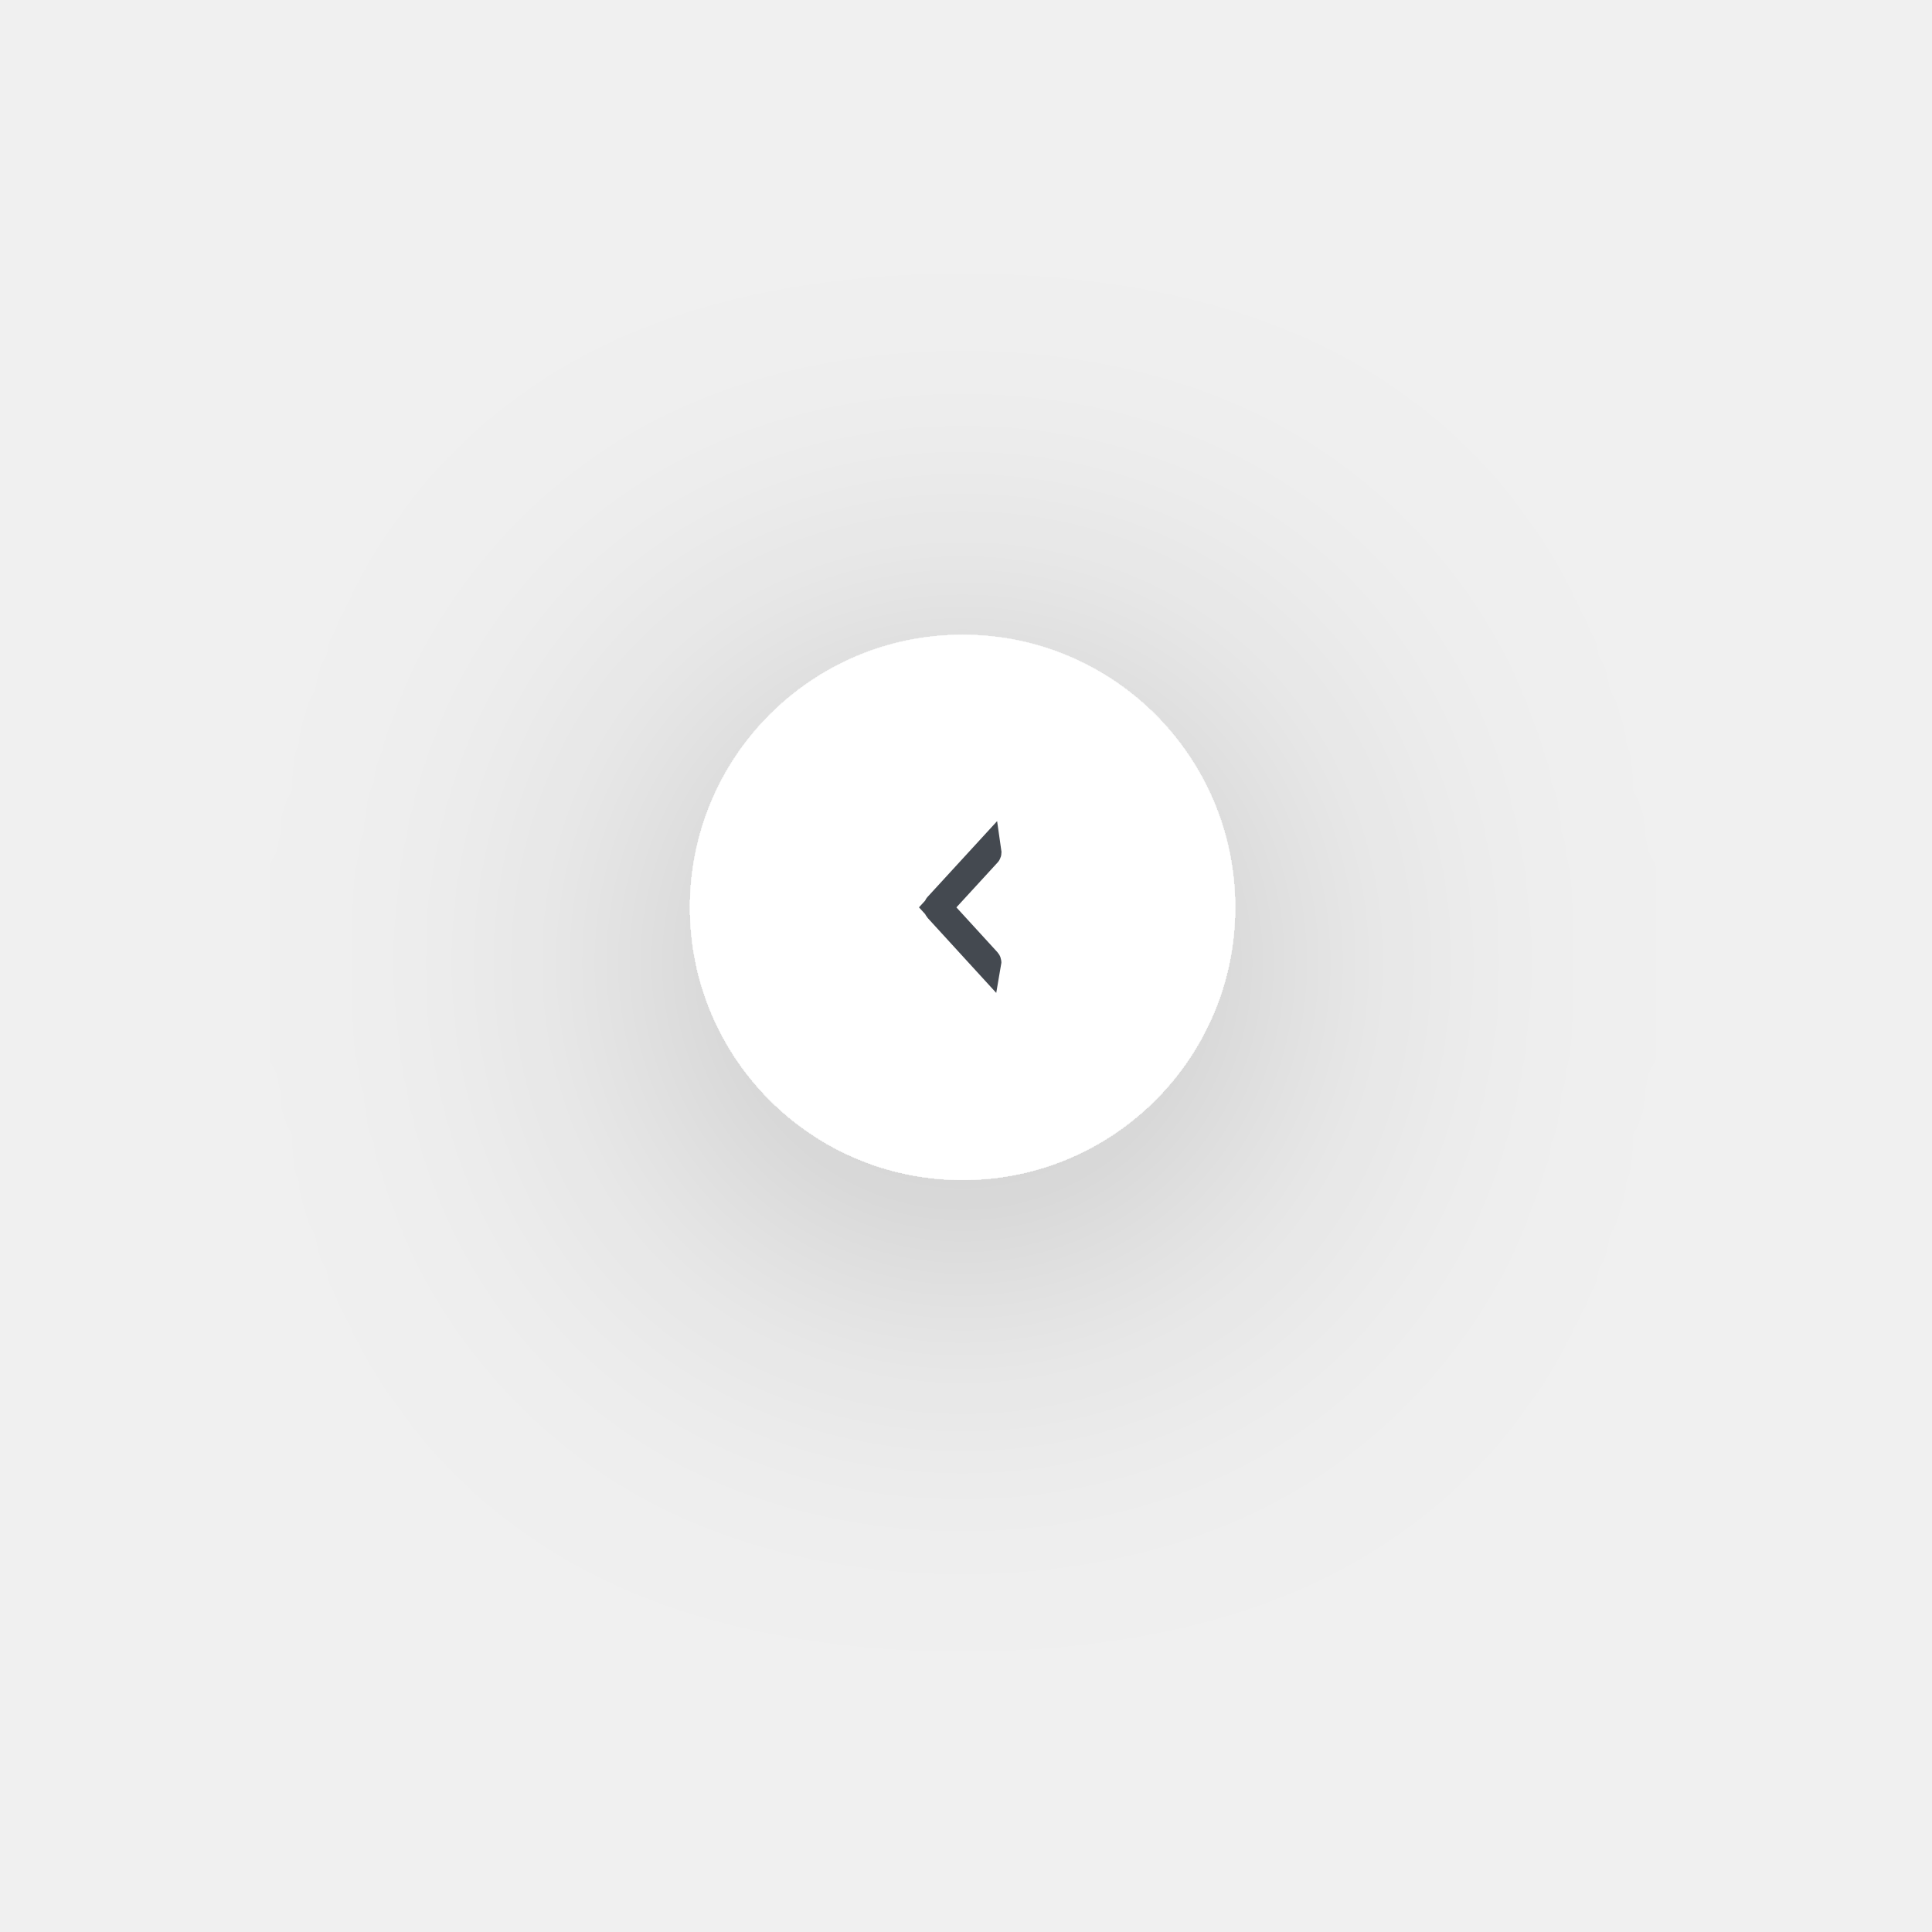
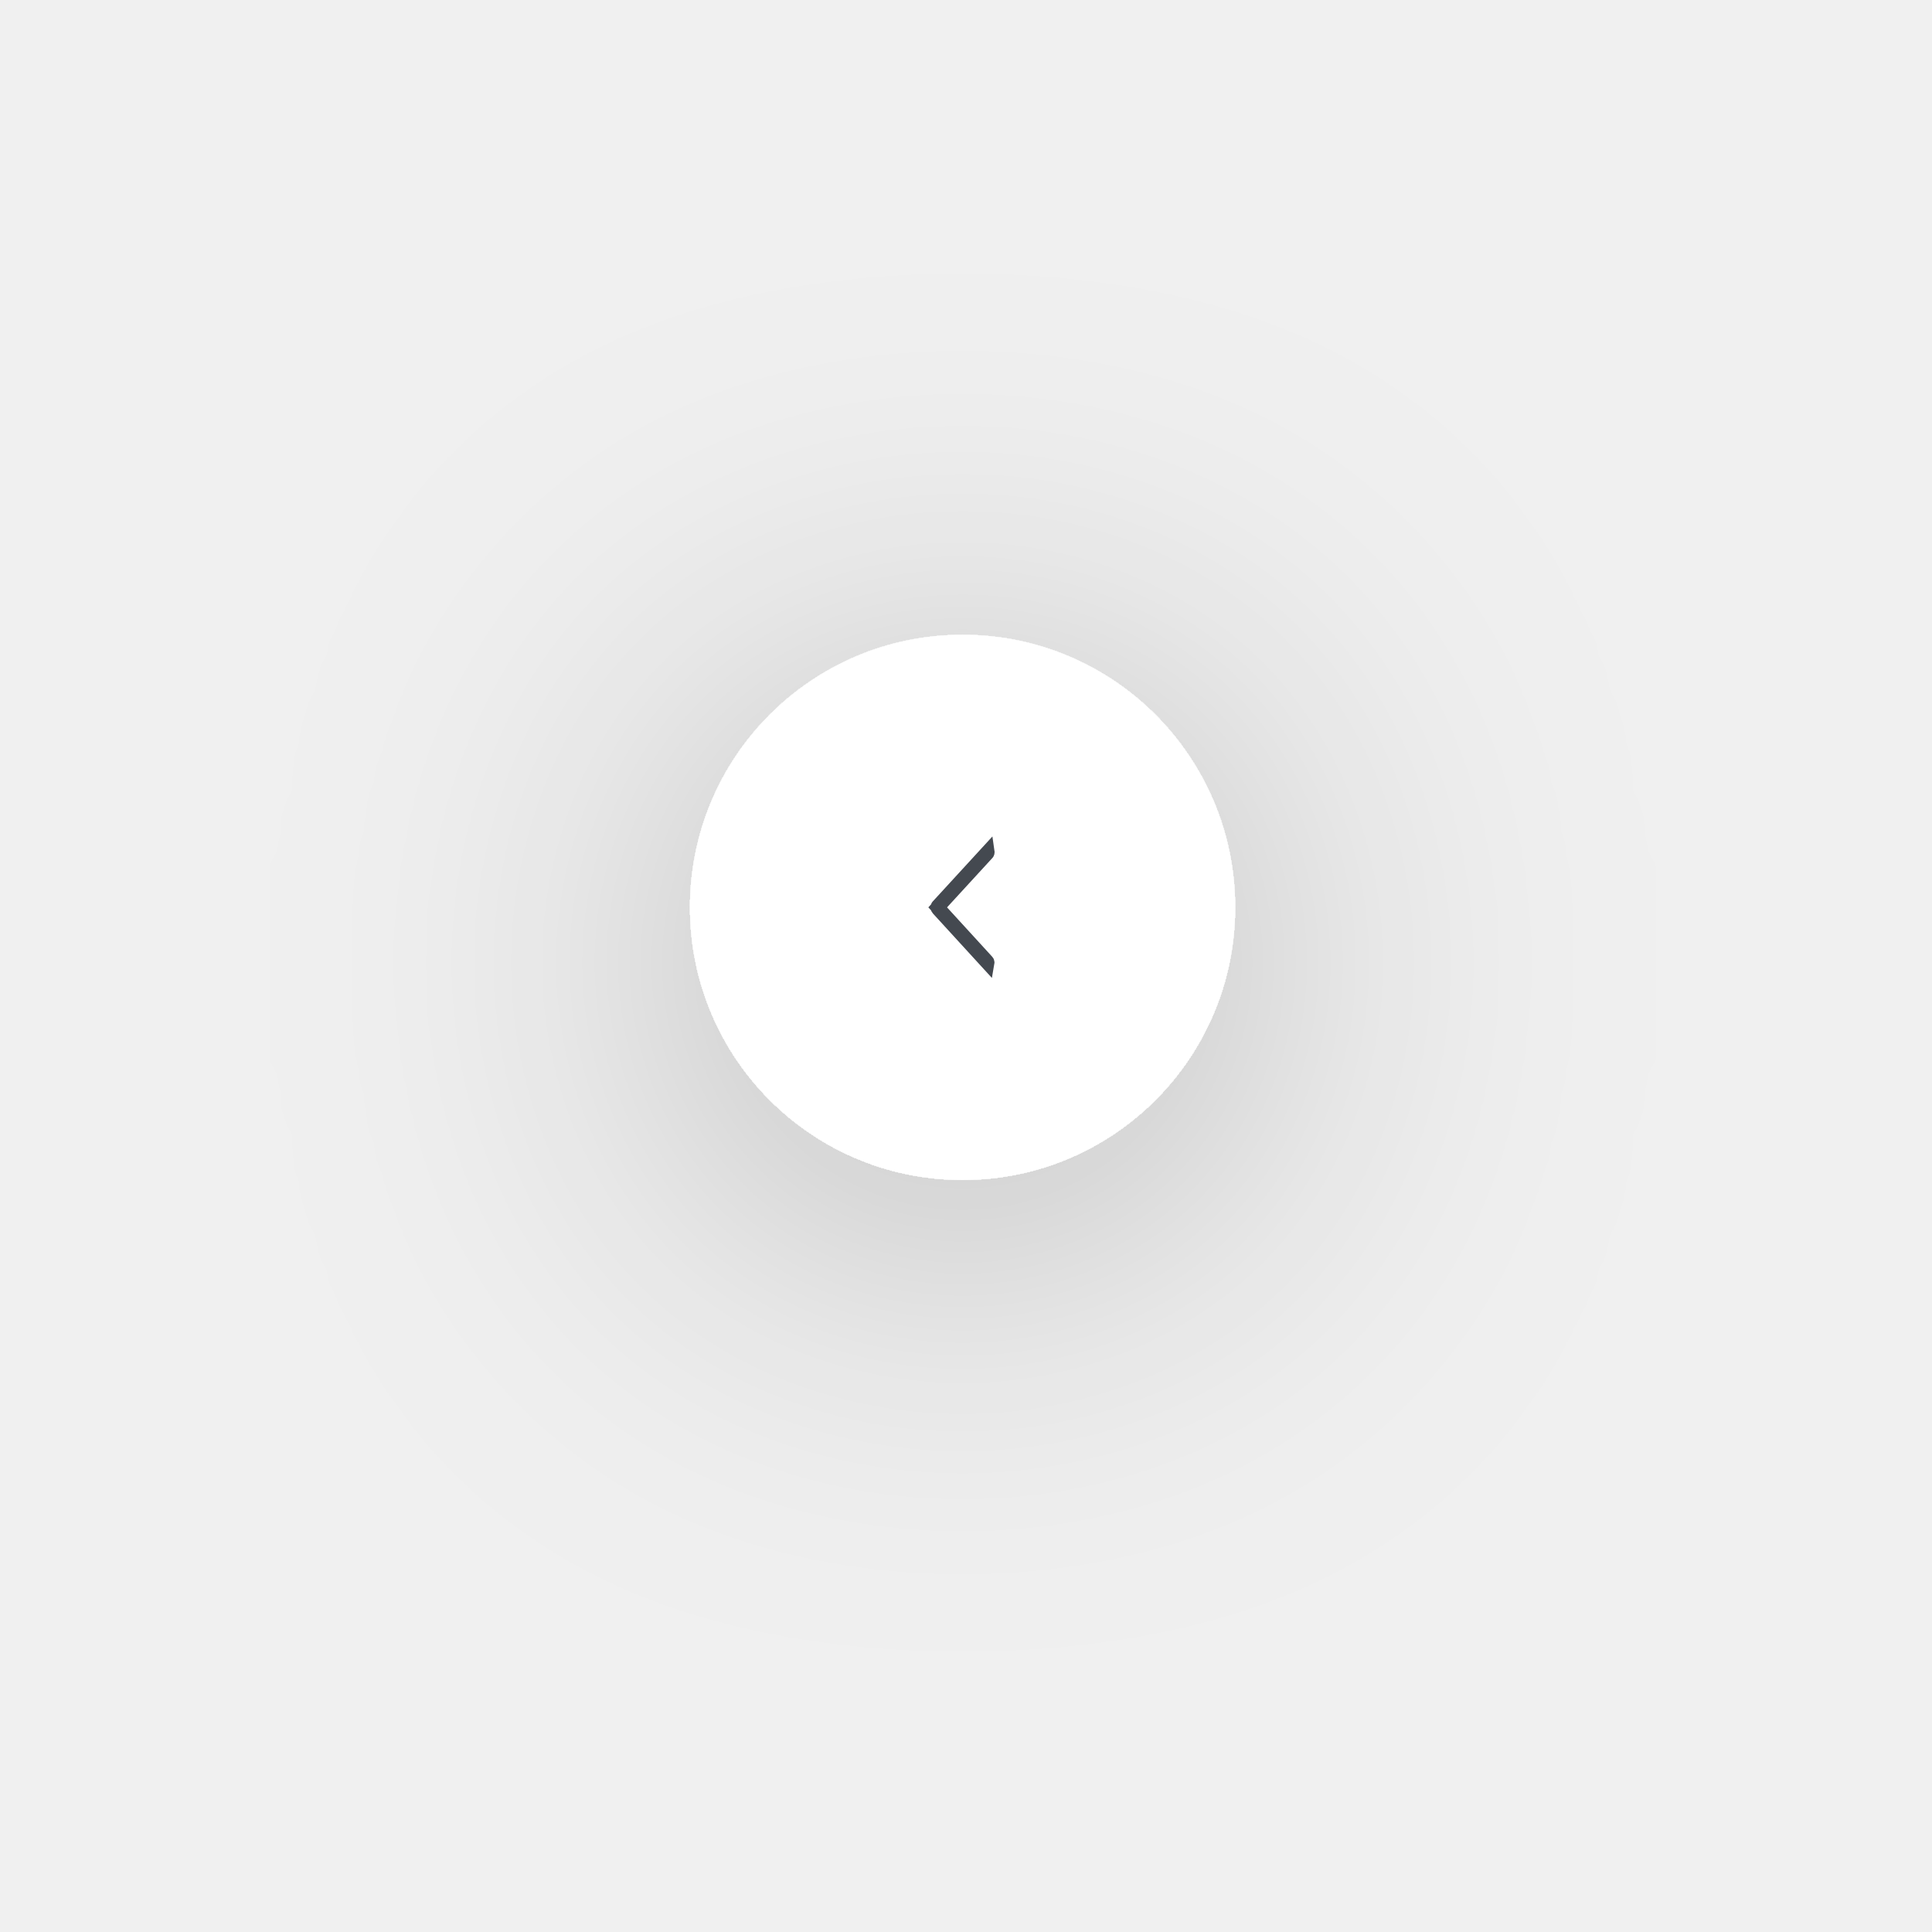
<svg xmlns="http://www.w3.org/2000/svg" width="140" height="140" viewBox="0 0 140 140" fill="none">
  <g filter="url(#filter0_d_1892_2730)">
    <circle cx="19.752" cy="19.752" r="19.752" transform="matrix(-1 0 0 1 89.5039 46)" fill="white" />
-     <path d="M71.541 69.678L71.54 69.677L68.567 66.427L67.949 65.751L68.568 65.076L71.55 61.827C71.556 61.82 71.574 61.793 71.574 61.744C71.574 61.737 71.574 61.73 71.573 61.724L67.952 65.669C67.948 65.674 67.944 65.679 67.94 65.69C67.936 65.701 67.931 65.722 67.931 65.752C67.931 65.787 67.943 65.822 67.966 65.85L71.563 69.781C71.564 69.775 71.564 69.768 71.564 69.761C71.564 69.711 71.547 69.685 71.541 69.678Z" fill="#555B64" stroke="#444950" stroke-width="2" />
+     <path d="M71.541 69.678L71.54 69.677L68.567 66.427L67.949 65.751L68.568 65.076L71.55 61.827C71.556 61.82 71.574 61.793 71.574 61.744C71.574 61.737 71.574 61.73 71.573 61.724L67.952 65.669C67.948 65.674 67.944 65.679 67.94 65.69C67.936 65.701 67.931 65.722 67.931 65.752C67.931 65.787 67.943 65.822 67.966 65.85L71.563 69.781C71.564 69.775 71.564 69.768 71.564 69.761C71.564 69.711 71.547 69.685 71.541 69.678Z" fill="#555B64" stroke="#444950" strokeidth="2" />
  </g>
  <defs>
    <filter id="filter0_d_1892_2730" x="0" y="0" width="139.504" height="139.504" filterUnits="userSpaceOnUse" color-interpolation-filters="sRGB">
      <feFlood flood-opacity="0" result="BackgroundImageFix" />
      <feColorMatrix in="SourceAlpha" type="matrix" values="0 0 0 0 0 0 0 0 0 0 0 0 0 0 0 0 0 0 127 0" result="hardAlpha" />
      <feOffset dy="4" />
      <feGaussianBlur stdDeviation="25" />
      <feComposite in2="hardAlpha" operator="out" />
      <feColorMatrix type="matrix" values="0 0 0 0 0 0 0 0 0 0 0 0 0 0 0 0 0 0 0.25 0" />
      <feBlend mode="normal" in2="BackgroundImageFix" result="effect1_dropShadow_1892_2730" />
      <feBlend mode="normal" in="SourceGraphic" in2="effect1_dropShadow_1892_2730" result="shape" />
    </filter>
  </defs>
</svg>
